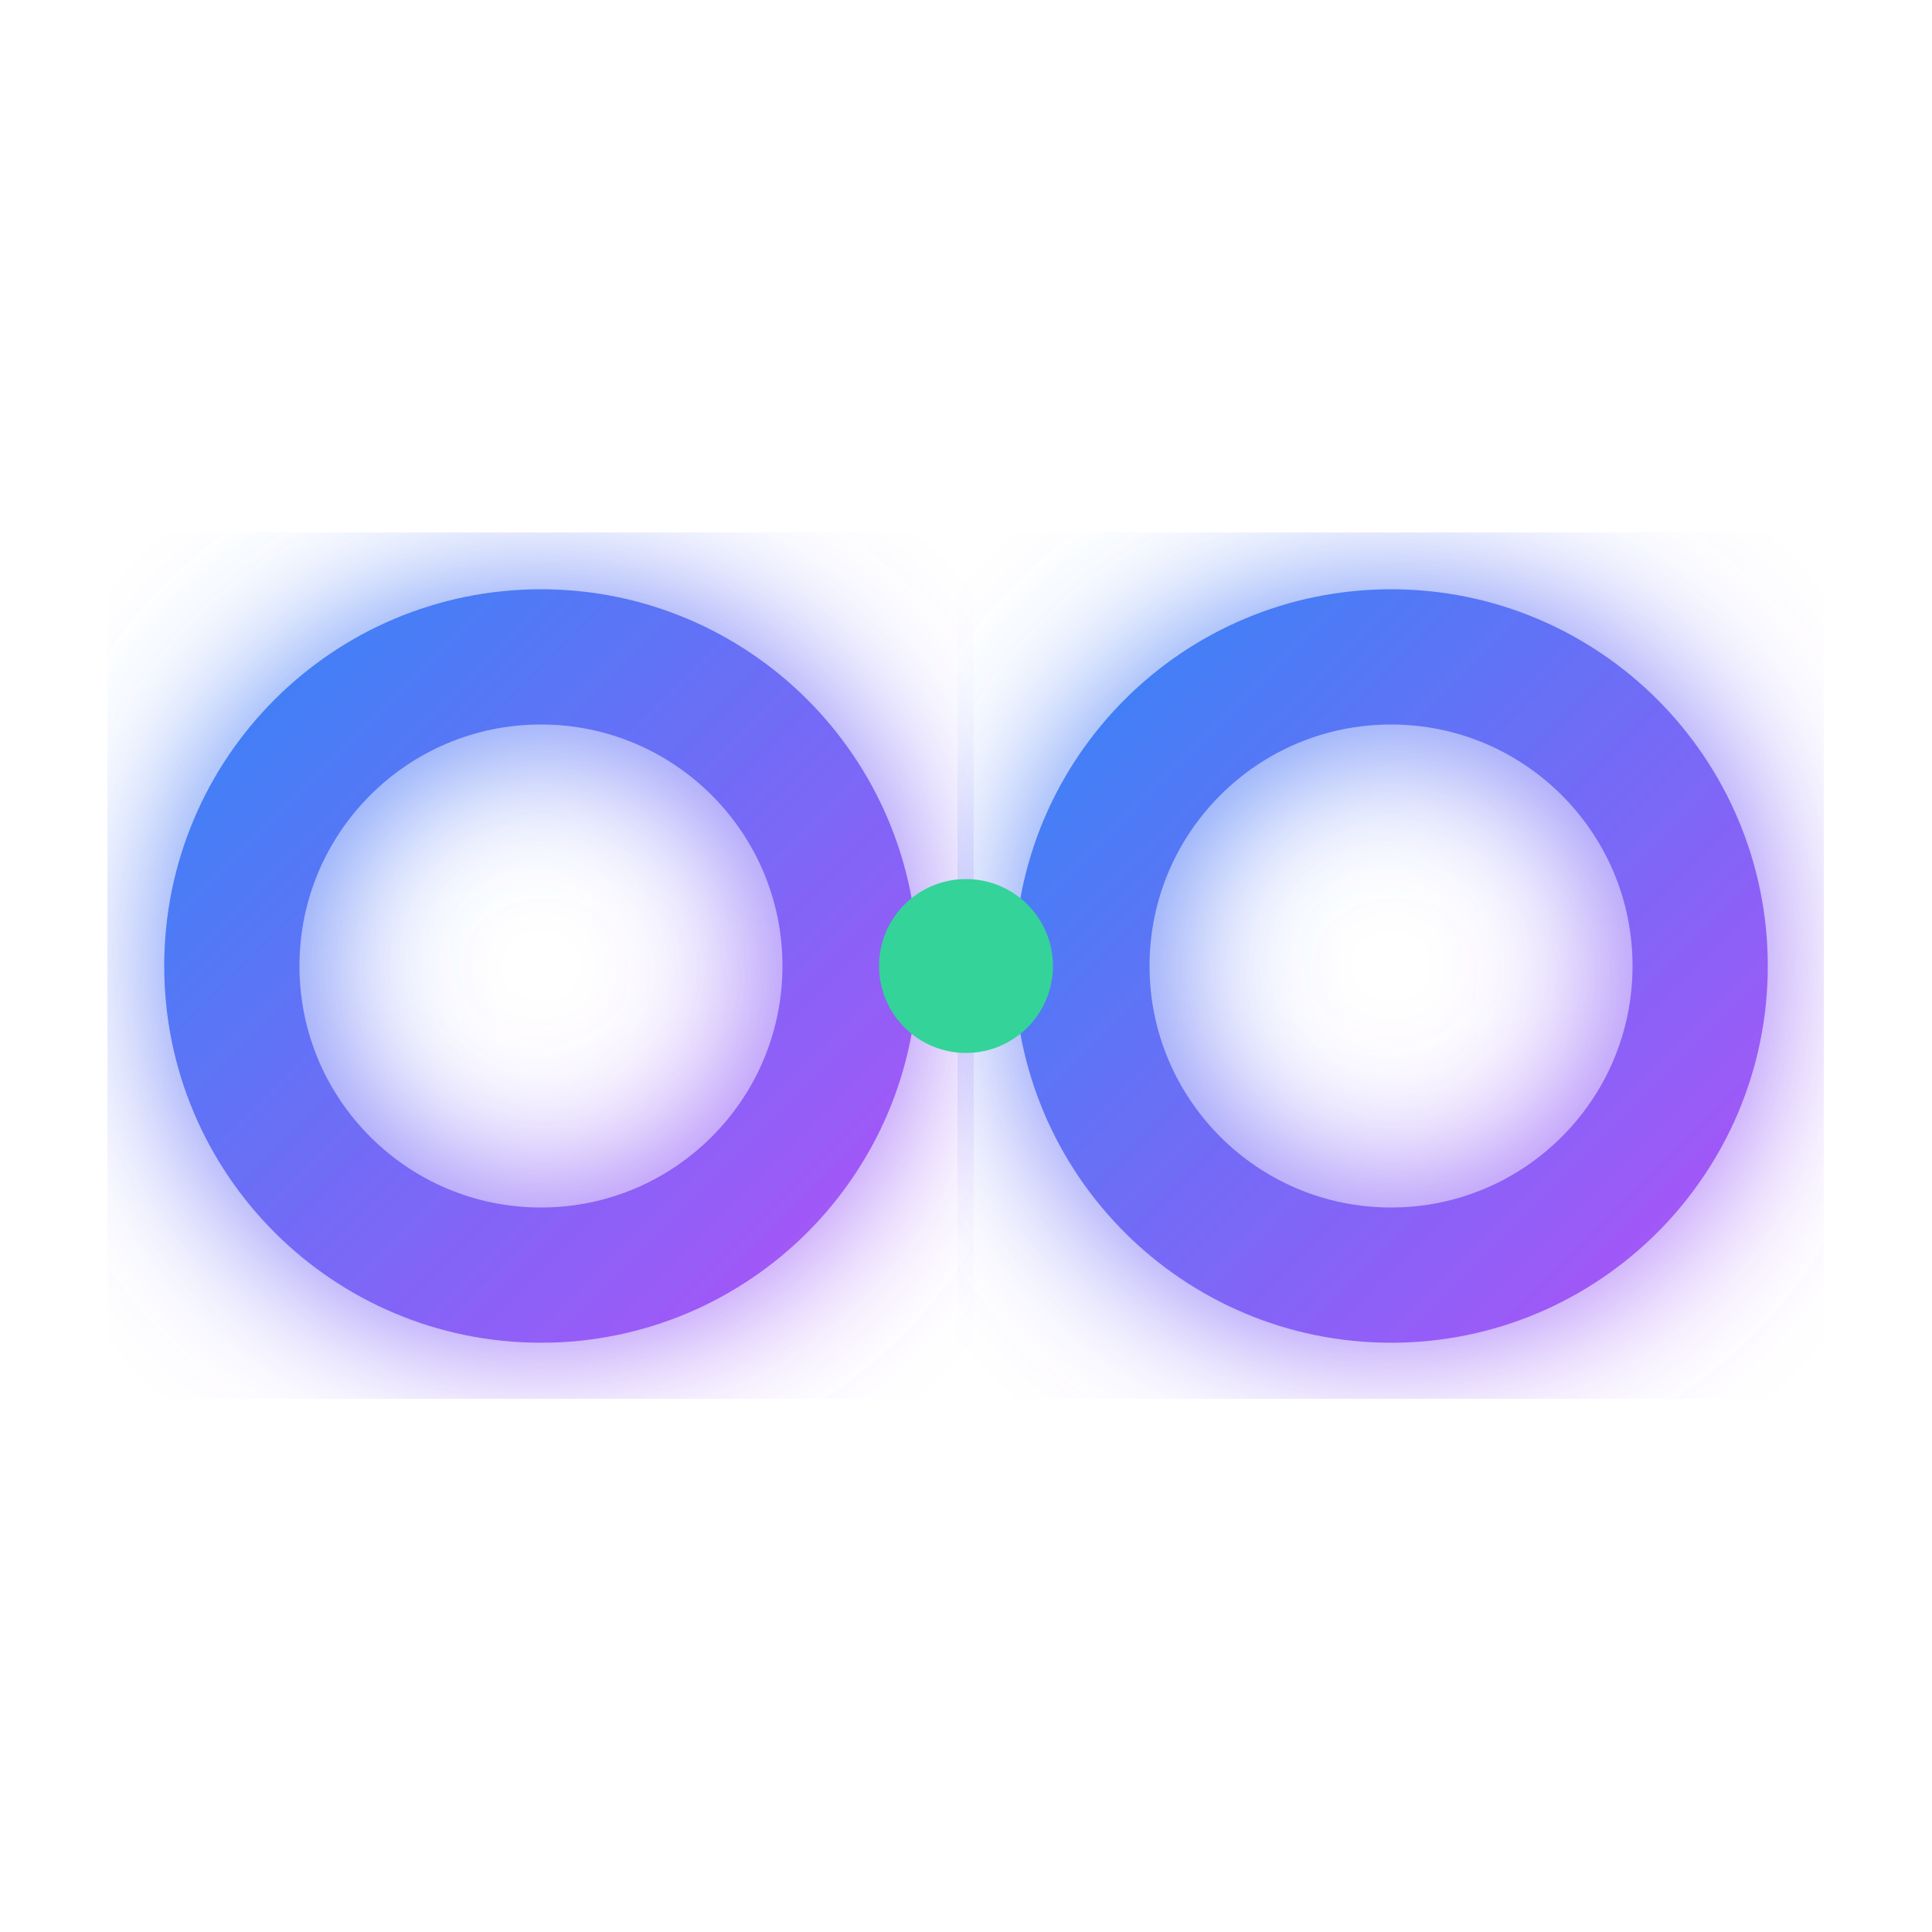
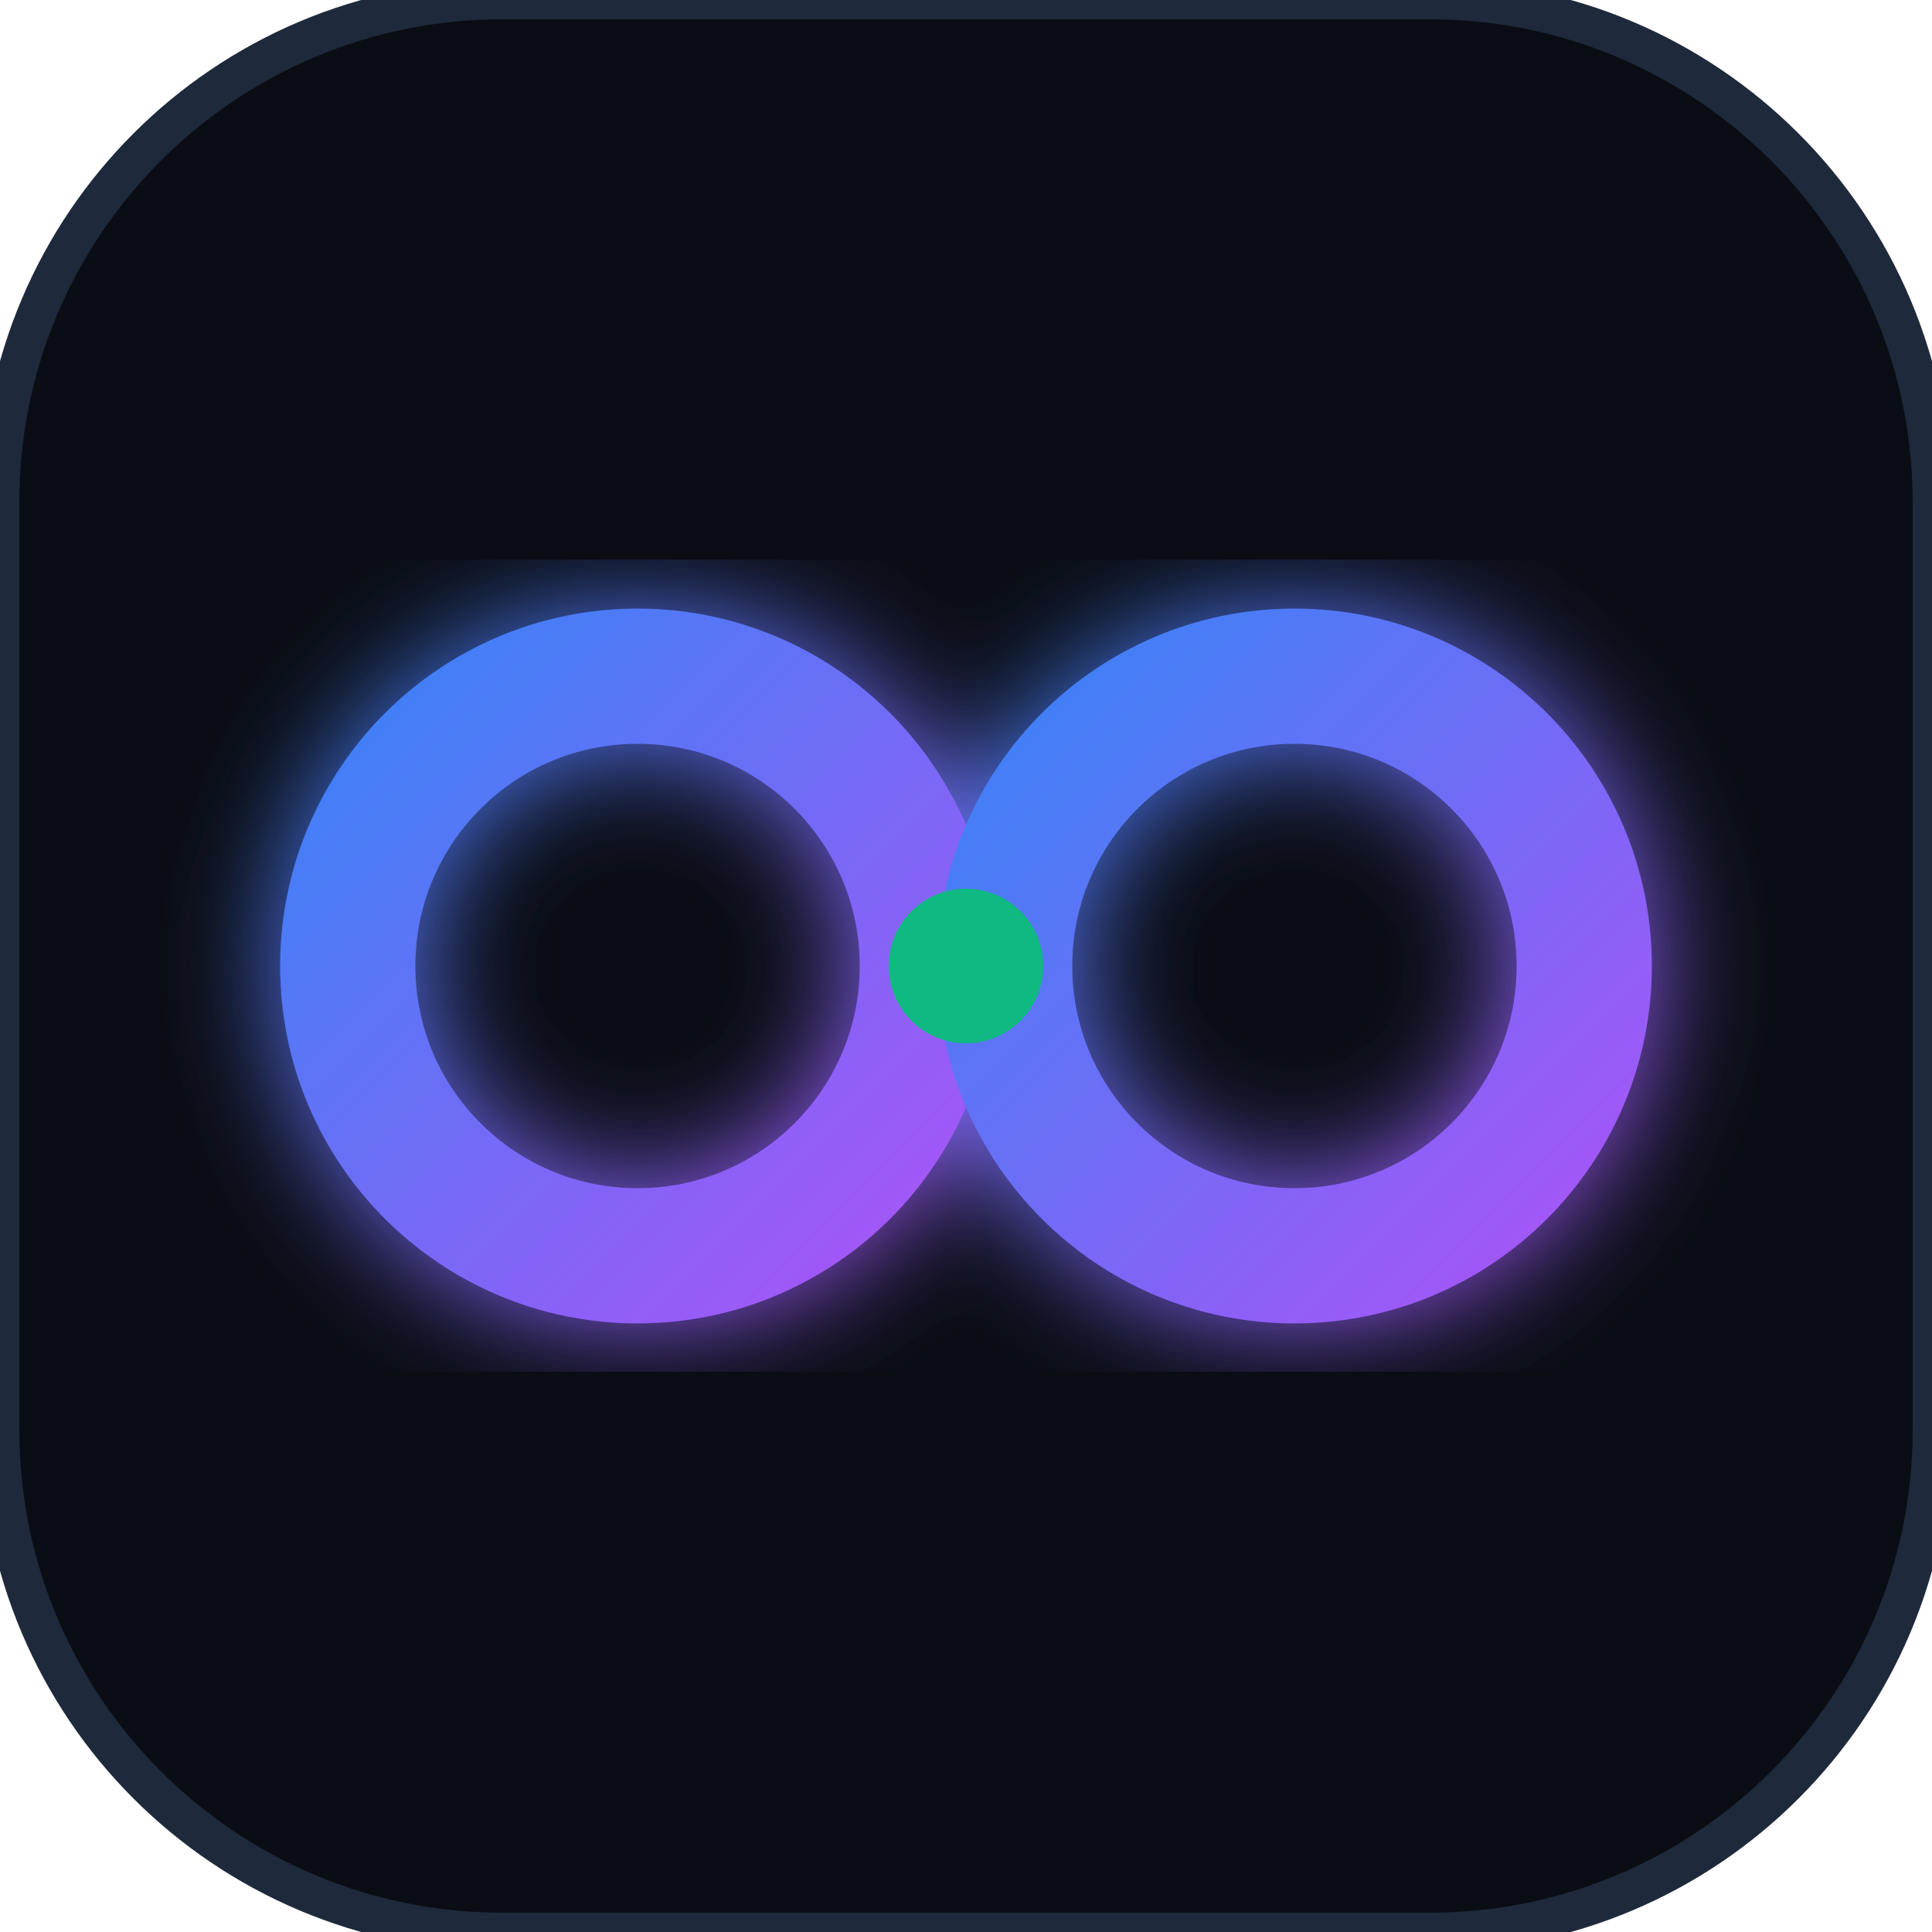
<svg xmlns="http://www.w3.org/2000/svg" viewBox="0 0 100 100" width="32" height="32" fill="none">
  <defs>
    <linearGradient id="paynode-grad" x1="0%" y1="0%" x2="100%" y2="100%">
      <stop offset="0%" stop-color="#3B82F6" />
      <stop offset="100%" stop-color="#A855F7" />
    </linearGradient>
    <filter id="glow" x="-20%" y="-20%" width="140%" height="140%">
-       <feGaussianBlur stdDeviation="4" result="blur" />
+       <feGaussianBlur stdDeviation="3" result="blur" />
      <feComposite in="SourceGraphic" in2="blur" operator="over" />
    </filter>
  </defs>
-   <circle cx="28" cy="50" r="16" stroke="url(#paynode-grad)" stroke-width="7" filter="url(#glow)" />
-   <circle cx="72" cy="50" r="16" stroke="url(#paynode-grad)" stroke-width="7" filter="url(#glow)" />
-   <path d="M44 50h12" stroke="url(#paynode-grad)" stroke-width="7" stroke-linecap="round" filter="url(#glow)" />
-   <circle cx="50" cy="50" r="4.5" fill="#34D399" />
+   <rect width="100" height="100" rx="26" fill="#0A0D14" stroke="#1E293B" stroke-width="2" />
+   <g filter="url(#glow)">
+     <circle cx="33" cy="50" r="15" stroke="url(#paynode-grad)" stroke-width="7" />
+     <circle cx="67" cy="50" r="15" stroke="url(#paynode-grad)" stroke-width="7" />
+     <path d="M47 50h6" stroke="url(#paynode-grad)" stroke-width="7" stroke-linecap="round" />
+   </g>
+   <circle cx="50" cy="50" r="4" fill="#10B981" />
</svg>
